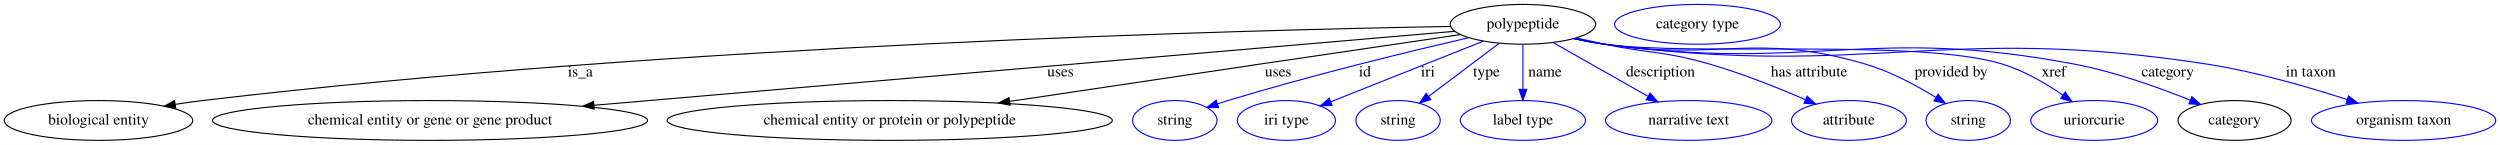
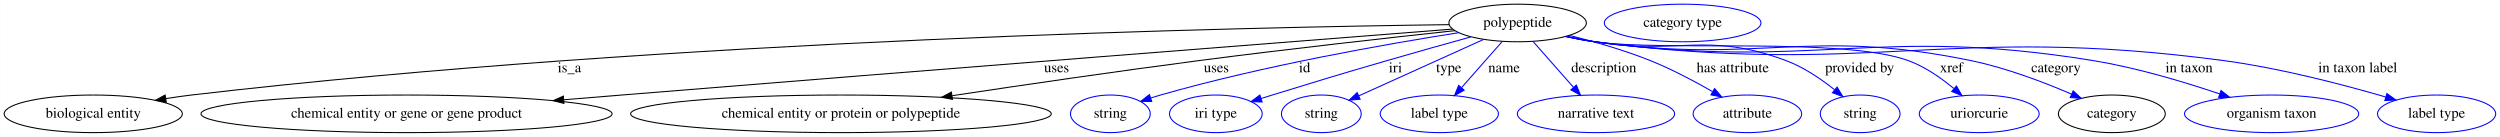
- <svg xmlns="http://www.w3.org/2000/svg" width="2262pt" height="131pt" viewBox="0.00 0.00 2262.34 131.00">
+ <svg xmlns="http://www.w3.org/2000/svg" width="2394pt" height="131pt" viewBox="0.00 0.00 2393.69 131.00">
  <g id="graph0" class="graph" transform="scale(1 1) rotate(0) translate(4 127)">
-     <polygon fill="white" stroke="transparent" points="-4,4 -4,-127 2258.34,-127 2258.34,4 -4,4" />
+     <polygon fill="white" stroke="transparent" points="-4,4 -4,-127 2389.69,-127 2389.69,4 -4,4" />
    <g id="node1" class="node">
-       <ellipse fill="none" stroke="black" cx="1374.14" cy="-105" rx="65.79" ry="18" />
-       <text text-anchor="middle" x="1374.14" y="-101.3" font-family="Times,serif" font-size="14.00">polypeptide</text>
+       <ellipse fill="none" stroke="black" cx="1449.14" cy="-105" rx="65.79" ry="18" />
+       <text text-anchor="middle" x="1449.14" y="-101.3" font-family="Times,serif" font-size="14.00">polypeptide</text>
    </g>
    <g id="node2" class="node">
      <ellipse fill="none" stroke="black" cx="85.14" cy="-18" rx="85.29" ry="18" />
      <text text-anchor="middle" x="85.14" y="-14.3" font-family="Times,serif" font-size="14.00">biological entity</text>
    </g>
    <g id="edge1" class="edge">
-       <path fill="none" stroke="black" d="M1308.81,-103.08C1128.36,-99.94 608.11,-86.8 179.14,-36 171.18,-35.06 162.87,-33.86 154.64,-32.55" />
-       <polygon fill="black" stroke="black" points="155.09,-29.08 144.65,-30.89 153.94,-35.98 155.09,-29.08" />
-       <text text-anchor="middle" x="521.14" y="-57.8" font-family="Times,serif" font-size="14.00">is_a</text>
+       <path fill="none" stroke="black" d="M1383.46,-103.39C1195.26,-101 638.05,-89.58 179.14,-36 171.18,-35.07 162.87,-33.89 154.63,-32.58" />
+       <polygon fill="black" stroke="black" points="155.08,-29.1 144.65,-30.92 153.94,-36.01 155.08,-29.1" />
+       <text text-anchor="middle" x="541.14" y="-57.8" font-family="Times,serif" font-size="14.00">is_a</text>
    </g>
    <g id="node3" class="node">
      <ellipse fill="none" stroke="black" cx="385.14" cy="-18" rx="196.87" ry="18" />
      <text text-anchor="middle" x="385.14" y="-14.3" font-family="Times,serif" font-size="14.00">chemical entity or gene or gene product</text>
    </g>
    <g id="edge2" class="edge">
-       <path fill="none" stroke="black" d="M1312.28,-98.68C1158.18,-85.44 753.8,-50.68 533.45,-31.75" />
-       <polygon fill="black" stroke="black" points="533.69,-28.25 523.42,-30.88 533.09,-35.23 533.69,-28.25" />
-       <text text-anchor="middle" x="955.64" y="-57.8" font-family="Times,serif" font-size="14.00">uses</text>
+       <path fill="none" stroke="black" d="M1386.96,-99.16C1245.59,-88.12 889.2,-60.21 591.14,-36 573.18,-34.54 554.33,-33 535.65,-31.47" />
+       <polygon fill="black" stroke="black" points="535.85,-27.97 525.59,-30.64 535.27,-34.95 535.85,-27.97" />
+       <text text-anchor="middle" x="1007.64" y="-57.8" font-family="Times,serif" font-size="14.00">uses</text>
    </g>
    <g id="node4" class="node">
      <ellipse fill="none" stroke="black" cx="801.14" cy="-18" rx="201.46" ry="18" />
      <text text-anchor="middle" x="801.14" y="-14.3" font-family="Times,serif" font-size="14.00">chemical entity or protein or polypeptide</text>
    </g>
    <g id="edge3" class="edge">
-       <path fill="none" stroke="black" d="M1317.39,-95.69C1269.17,-88.62 1198.11,-78.18 1136.14,-69 1060.48,-57.79 975.22,-45.06 909.65,-35.26" />
-       <polygon fill="black" stroke="black" points="910.12,-31.79 899.71,-33.77 909.08,-38.71 910.12,-31.79" />
-       <text text-anchor="middle" x="1152.64" y="-57.8" font-family="Times,serif" font-size="14.00">uses</text>
+       <path fill="none" stroke="black" d="M1389.18,-97.66C1327.63,-91.03 1229.1,-80.06 1144.14,-69 1064.82,-58.67 975.4,-45.59 907.75,-35.39" />
+       <polygon fill="black" stroke="black" points="907.91,-31.88 897.5,-33.85 906.87,-38.8 907.91,-31.88" />
+       <text text-anchor="middle" x="1160.64" y="-57.8" font-family="Times,serif" font-size="14.00">uses</text>
    </g>
    <g id="node5" class="node">
      <ellipse fill="none" stroke="blue" cx="1059.14" cy="-18" rx="38.19" ry="18" />
      <text text-anchor="middle" x="1059.14" y="-14.3" font-family="Times,serif" font-size="14.00">string</text>
    </g>
    <g id="edge4" class="edge">
-       <path fill="none" stroke="blue" d="M1325.05,-92.91C1271.21,-80.42 1182.43,-58.87 1107.14,-36 1104.05,-35.06 1100.87,-34.05 1097.68,-32.99" />
-       <polygon fill="blue" stroke="blue" points="1098.79,-29.67 1088.19,-29.77 1096.53,-36.3 1098.79,-29.67" />
-       <text text-anchor="middle" x="1231.14" y="-57.8" font-family="Times,serif" font-size="14.00">id</text>
+       <path fill="none" stroke="blue" d="M1392.79,-95.71C1324.44,-84.99 1206.09,-64.29 1107.14,-36 1104.04,-35.11 1100.85,-34.13 1097.65,-33.11" />
+       <polygon fill="blue" stroke="blue" points="1098.74,-29.78 1088.15,-29.92 1096.52,-36.42 1098.74,-29.78" />
+       <text text-anchor="middle" x="1245.14" y="-57.8" font-family="Times,serif" font-size="14.00">id</text>
    </g>
    <g id="node6" class="node">
      <ellipse fill="none" stroke="blue" cx="1160.14" cy="-18" rx="44.39" ry="18" />
      <text text-anchor="middle" x="1160.14" y="-14.3" font-family="Times,serif" font-size="14.00">iri type</text>
    </g>
    <g id="edge5" class="edge">
-       <path fill="none" stroke="blue" d="M1338.32,-89.77C1300.18,-74.62 1239.95,-50.7 1200.25,-34.93" />
-       <polygon fill="blue" stroke="blue" points="1201.45,-31.64 1190.87,-31.2 1198.87,-38.15 1201.45,-31.64" />
-       <text text-anchor="middle" x="1288.14" y="-57.8" font-family="Times,serif" font-size="14.00">iri</text>
+       <path fill="none" stroke="blue" d="M1404.54,-91.73C1380.66,-85.1 1350.77,-76.72 1324.14,-69 1275.12,-54.78 1262.93,-51 1214.14,-36 1210.65,-34.93 1207.03,-33.81 1203.4,-32.67" />
+       <polygon fill="blue" stroke="blue" points="1204.41,-29.32 1193.82,-29.68 1202.32,-36.01 1204.41,-29.32" />
+       <text text-anchor="middle" x="1332.14" y="-57.8" font-family="Times,serif" font-size="14.00">iri</text>
    </g>
    <g id="node7" class="node">
      <ellipse fill="none" stroke="blue" cx="1261.14" cy="-18" rx="38.19" ry="18" />
      <text text-anchor="middle" x="1261.14" y="-14.3" font-family="Times,serif" font-size="14.00">string</text>
    </g>
    <g id="edge6" class="edge">
-       <path fill="none" stroke="blue" d="M1352.62,-87.81C1334.47,-74.16 1308.37,-54.53 1288.69,-39.72" />
-       <polygon fill="blue" stroke="blue" points="1290.79,-36.92 1280.69,-33.71 1286.58,-42.52 1290.79,-36.92" />
-       <text text-anchor="middle" x="1341.14" y="-57.8" font-family="Times,serif" font-size="14.00">type</text>
+       <path fill="none" stroke="blue" d="M1416.4,-89.19C1383.03,-74.11 1331.42,-50.77 1296.98,-35.2" />
+       <polygon fill="blue" stroke="blue" points="1298.3,-31.96 1287.75,-31.03 1295.42,-38.34 1298.3,-31.96" />
+       <text text-anchor="middle" x="1383.14" y="-57.8" font-family="Times,serif" font-size="14.00">type</text>
    </g>
    <g id="node8" class="node">
      <ellipse fill="none" stroke="blue" cx="1374.14" cy="-18" rx="56.59" ry="18" />
      <text text-anchor="middle" x="1374.14" y="-14.3" font-family="Times,serif" font-size="14.00">label type</text>
    </g>
    <g id="edge7" class="edge">
-       <path fill="none" stroke="blue" d="M1374.14,-86.8C1374.14,-75.16 1374.14,-59.55 1374.14,-46.24" />
-       <polygon fill="blue" stroke="blue" points="1377.64,-46.18 1374.14,-36.18 1370.64,-46.18 1377.64,-46.18" />
-       <text text-anchor="middle" x="1394.14" y="-57.8" font-family="Times,serif" font-size="14.00">name</text>
+       <path fill="none" stroke="blue" d="M1434.32,-87.21C1423.26,-74.67 1407.98,-57.35 1395.59,-43.3" />
+       <polygon fill="blue" stroke="blue" points="1397.91,-40.65 1388.67,-35.47 1392.67,-45.28 1397.91,-40.65" />
+       <text text-anchor="middle" x="1436.14" y="-57.8" font-family="Times,serif" font-size="14.00">name</text>
    </g>
    <g id="node9" class="node">
      <ellipse fill="none" stroke="blue" cx="1524.14" cy="-18" rx="75.29" ry="18" />
      <text text-anchor="middle" x="1524.14" y="-14.3" font-family="Times,serif" font-size="14.00">narrative text</text>
    </g>
    <g id="edge8" class="edge">
-       <path fill="none" stroke="blue" d="M1401.31,-88.61C1425.32,-75 1460.57,-55.03 1487.15,-39.96" />
-       <polygon fill="blue" stroke="blue" points="1489.19,-42.83 1496.16,-34.85 1485.74,-36.74 1489.19,-42.83" />
-       <text text-anchor="middle" x="1498.64" y="-57.8" font-family="Times,serif" font-size="14.00">description</text>
+       <path fill="none" stroke="blue" d="M1463.96,-87.21C1474.95,-74.75 1490.11,-57.57 1502.46,-43.57" />
+       <polygon fill="blue" stroke="blue" points="1505.36,-45.57 1509.36,-35.76 1500.11,-40.94 1505.36,-45.57" />
+       <text text-anchor="middle" x="1531.64" y="-57.8" font-family="Times,serif" font-size="14.00">description</text>
    </g>
    <g id="node10" class="node">
      <ellipse fill="none" stroke="blue" cx="1669.14" cy="-18" rx="51.99" ry="18" />
      <text text-anchor="middle" x="1669.14" y="-14.3" font-family="Times,serif" font-size="14.00">attribute</text>
    </g>
    <g id="edge9" class="edge">
-       <path fill="none" stroke="blue" d="M1422.25,-92.67C1430.86,-90.72 1439.76,-88.76 1448.14,-87 1490.2,-78.19 1501.87,-80.98 1543.14,-69 1572.87,-60.37 1605.32,-47.41 1629.84,-36.84" />
-       <polygon fill="blue" stroke="blue" points="1631.39,-39.99 1639.16,-32.78 1628.59,-33.57 1631.39,-39.99" />
-       <text text-anchor="middle" x="1633.14" y="-57.8" font-family="Times,serif" font-size="14.00">has attribute</text>
+       <path fill="none" stroke="blue" d="M1498.53,-93.13C1522.4,-87.19 1551.2,-79 1576.14,-69 1596.53,-60.83 1618.2,-49.36 1635.5,-39.46" />
+       <polygon fill="blue" stroke="blue" points="1637.73,-42.21 1644.62,-34.15 1634.21,-36.16 1637.73,-42.21" />
+       <text text-anchor="middle" x="1655.14" y="-57.8" font-family="Times,serif" font-size="14.00">has attribute</text>
    </g>
    <g id="node11" class="node">
      <ellipse fill="none" stroke="blue" cx="1777.14" cy="-18" rx="38.19" ry="18" />
      <text text-anchor="middle" x="1777.14" y="-14.3" font-family="Times,serif" font-size="14.00">string</text>
    </g>
    <g id="edge10" class="edge">
-       <path fill="none" stroke="blue" d="M1420.52,-92.23C1429.63,-90.23 1439.15,-88.37 1448.14,-87 1552.14,-71.18 1583.18,-98.55 1684.14,-69 1706.77,-62.38 1730.12,-49.79 1747.77,-38.91" />
-       <polygon fill="blue" stroke="blue" points="1749.88,-41.72 1756.45,-33.41 1746.13,-35.81 1749.88,-41.72" />
-       <text text-anchor="middle" x="1761.64" y="-57.8" font-family="Times,serif" font-size="14.00">provided by</text>
+       <path fill="none" stroke="blue" d="M1495.94,-92.3C1504.93,-90.32 1514.3,-88.45 1523.14,-87 1603.8,-73.82 1629.54,-97.47 1706.14,-69 1723.07,-62.71 1739.7,-51.36 1752.6,-41.07" />
+       <polygon fill="blue" stroke="blue" points="1755.04,-43.59 1760.51,-34.51 1750.58,-38.2 1755.04,-43.59" />
+       <text text-anchor="middle" x="1776.64" y="-57.8" font-family="Times,serif" font-size="14.00">provided by</text>
    </g>
    <g id="node12" class="node">
      <ellipse fill="none" stroke="blue" cx="1891.14" cy="-18" rx="57.39" ry="18" />
      <text text-anchor="middle" x="1891.14" y="-14.3" font-family="Times,serif" font-size="14.00">uriorcurie</text>
    </g>
    <g id="edge11" class="edge">
-       <path fill="none" stroke="blue" d="M1420.1,-92.13C1429.33,-90.11 1439,-88.27 1448.14,-87 1527.48,-75.99 1731.53,-92.37 1808.14,-69 1827.65,-63.05 1847.29,-51.53 1862.56,-41.04" />
-       <polygon fill="blue" stroke="blue" points="1864.89,-43.68 1871.02,-35.03 1860.84,-37.97 1864.89,-43.68" />
-       <text text-anchor="middle" x="1854.64" y="-57.8" font-family="Times,serif" font-size="14.00">xref</text>
+       <path fill="none" stroke="blue" d="M1495.5,-92.11C1504.61,-90.13 1514.14,-88.3 1523.14,-87 1589.25,-77.49 1760.34,-91.71 1823.14,-69 1839.15,-63.21 1854.64,-52.38 1866.78,-42.27" />
+       <polygon fill="blue" stroke="blue" points="1869.36,-44.66 1874.61,-35.46 1864.77,-39.38 1869.36,-44.66" />
+       <text text-anchor="middle" x="1864.64" y="-57.8" font-family="Times,serif" font-size="14.00">xref</text>
    </g>
    <g id="node13" class="node">
      <ellipse fill="none" stroke="black" cx="2018.14" cy="-18" rx="51.19" ry="18" />
      <text text-anchor="middle" x="2018.14" y="-14.3" font-family="Times,serif" font-size="14.00">category</text>
    </g>
    <g id="edge12" class="edge">
-       <path fill="none" stroke="blue" d="M1420.09,-92.07C1429.32,-90.06 1439,-88.23 1448.14,-87 1635.5,-61.73 1687.39,-104.18 1873.14,-69 1909.69,-62.08 1949.54,-47.82 1978.19,-36.29" />
-       <polygon fill="blue" stroke="blue" points="1979.53,-39.53 1987.46,-32.5 1976.88,-33.05 1979.53,-39.53" />
-       <text text-anchor="middle" x="1957.64" y="-57.8" font-family="Times,serif" font-size="14.00">category</text>
+       <path fill="none" stroke="blue" d="M1495.1,-92.13C1504.33,-90.11 1514,-88.27 1523.14,-87 1681.82,-64.98 1726.21,-101.19 1883.14,-69 1916.72,-62.11 1953.07,-48.25 1979.58,-36.87" />
+       <polygon fill="blue" stroke="blue" points="1981.12,-40.02 1988.88,-32.8 1978.32,-33.6 1981.12,-40.02" />
+       <text text-anchor="middle" x="1964.64" y="-57.8" font-family="Times,serif" font-size="14.00">category</text>
    </g>
    <g id="node15" class="node">
      <ellipse fill="none" stroke="blue" cx="2171.14" cy="-18" rx="83.39" ry="18" />
      <text text-anchor="middle" x="2171.14" y="-14.3" font-family="Times,serif" font-size="14.00">organism taxon</text>
    </g>
    <g id="edge13" class="edge">
-       <path fill="none" stroke="blue" d="M1420.08,-92C1429.31,-90 1438.99,-88.19 1448.14,-87 1688.47,-55.72 1753.64,-106.04 1993.14,-69 2036.78,-62.25 2084.92,-48.32 2120.12,-36.87" />
-       <polygon fill="blue" stroke="blue" points="2121.29,-40.17 2129.69,-33.71 2119.1,-33.52 2121.29,-40.17" />
-       <text text-anchor="middle" x="2087.14" y="-57.8" font-family="Times,serif" font-size="14.00">in taxon</text>
+       <path fill="none" stroke="blue" d="M1495.08,-92.04C1504.32,-90.03 1514,-88.21 1523.14,-87 1733.45,-59.13 1790.74,-103.03 2000.14,-69 2041.82,-62.23 2087.68,-48.46 2121.41,-37.08" />
+       <polygon fill="blue" stroke="blue" points="2122.69,-40.34 2131.02,-33.79 2120.43,-33.72 2122.69,-40.34" />
+       <text text-anchor="middle" x="2092.14" y="-57.8" font-family="Times,serif" font-size="14.00">in taxon</text>
+     </g>
+     <g id="node16" class="node">
+       <ellipse fill="none" stroke="blue" cx="2329.14" cy="-18" rx="56.59" ry="18" />
+       <text text-anchor="middle" x="2329.14" y="-14.3" font-family="Times,serif" font-size="14.00">label type</text>
+     </g>
+     <g id="edge14" class="edge">
+       <path fill="none" stroke="blue" d="M1495.08,-91.98C1504.31,-89.98 1513.99,-88.18 1523.14,-87 1788.63,-52.87 1859.81,-104.31 2125.14,-69 2179.07,-61.82 2239.43,-46.03 2280.41,-34.1" />
+       <polygon fill="blue" stroke="blue" points="2281.53,-37.42 2290.14,-31.23 2279.55,-30.7 2281.53,-37.42" />
+       <text text-anchor="middle" x="2253.64" y="-57.8" font-family="Times,serif" font-size="14.00">in taxon label</text>
    </g>
    <g id="node14" class="node">
-       <ellipse fill="none" stroke="blue" cx="1532.14" cy="-105" rx="74.99" ry="18" />
-       <text text-anchor="middle" x="1532.14" y="-101.3" font-family="Times,serif" font-size="14.00">category type</text>
+       <ellipse fill="none" stroke="blue" cx="1607.14" cy="-105" rx="74.99" ry="18" />
+       <text text-anchor="middle" x="1607.14" y="-101.3" font-family="Times,serif" font-size="14.00">category type</text>
    </g>
  </g>
</svg>
